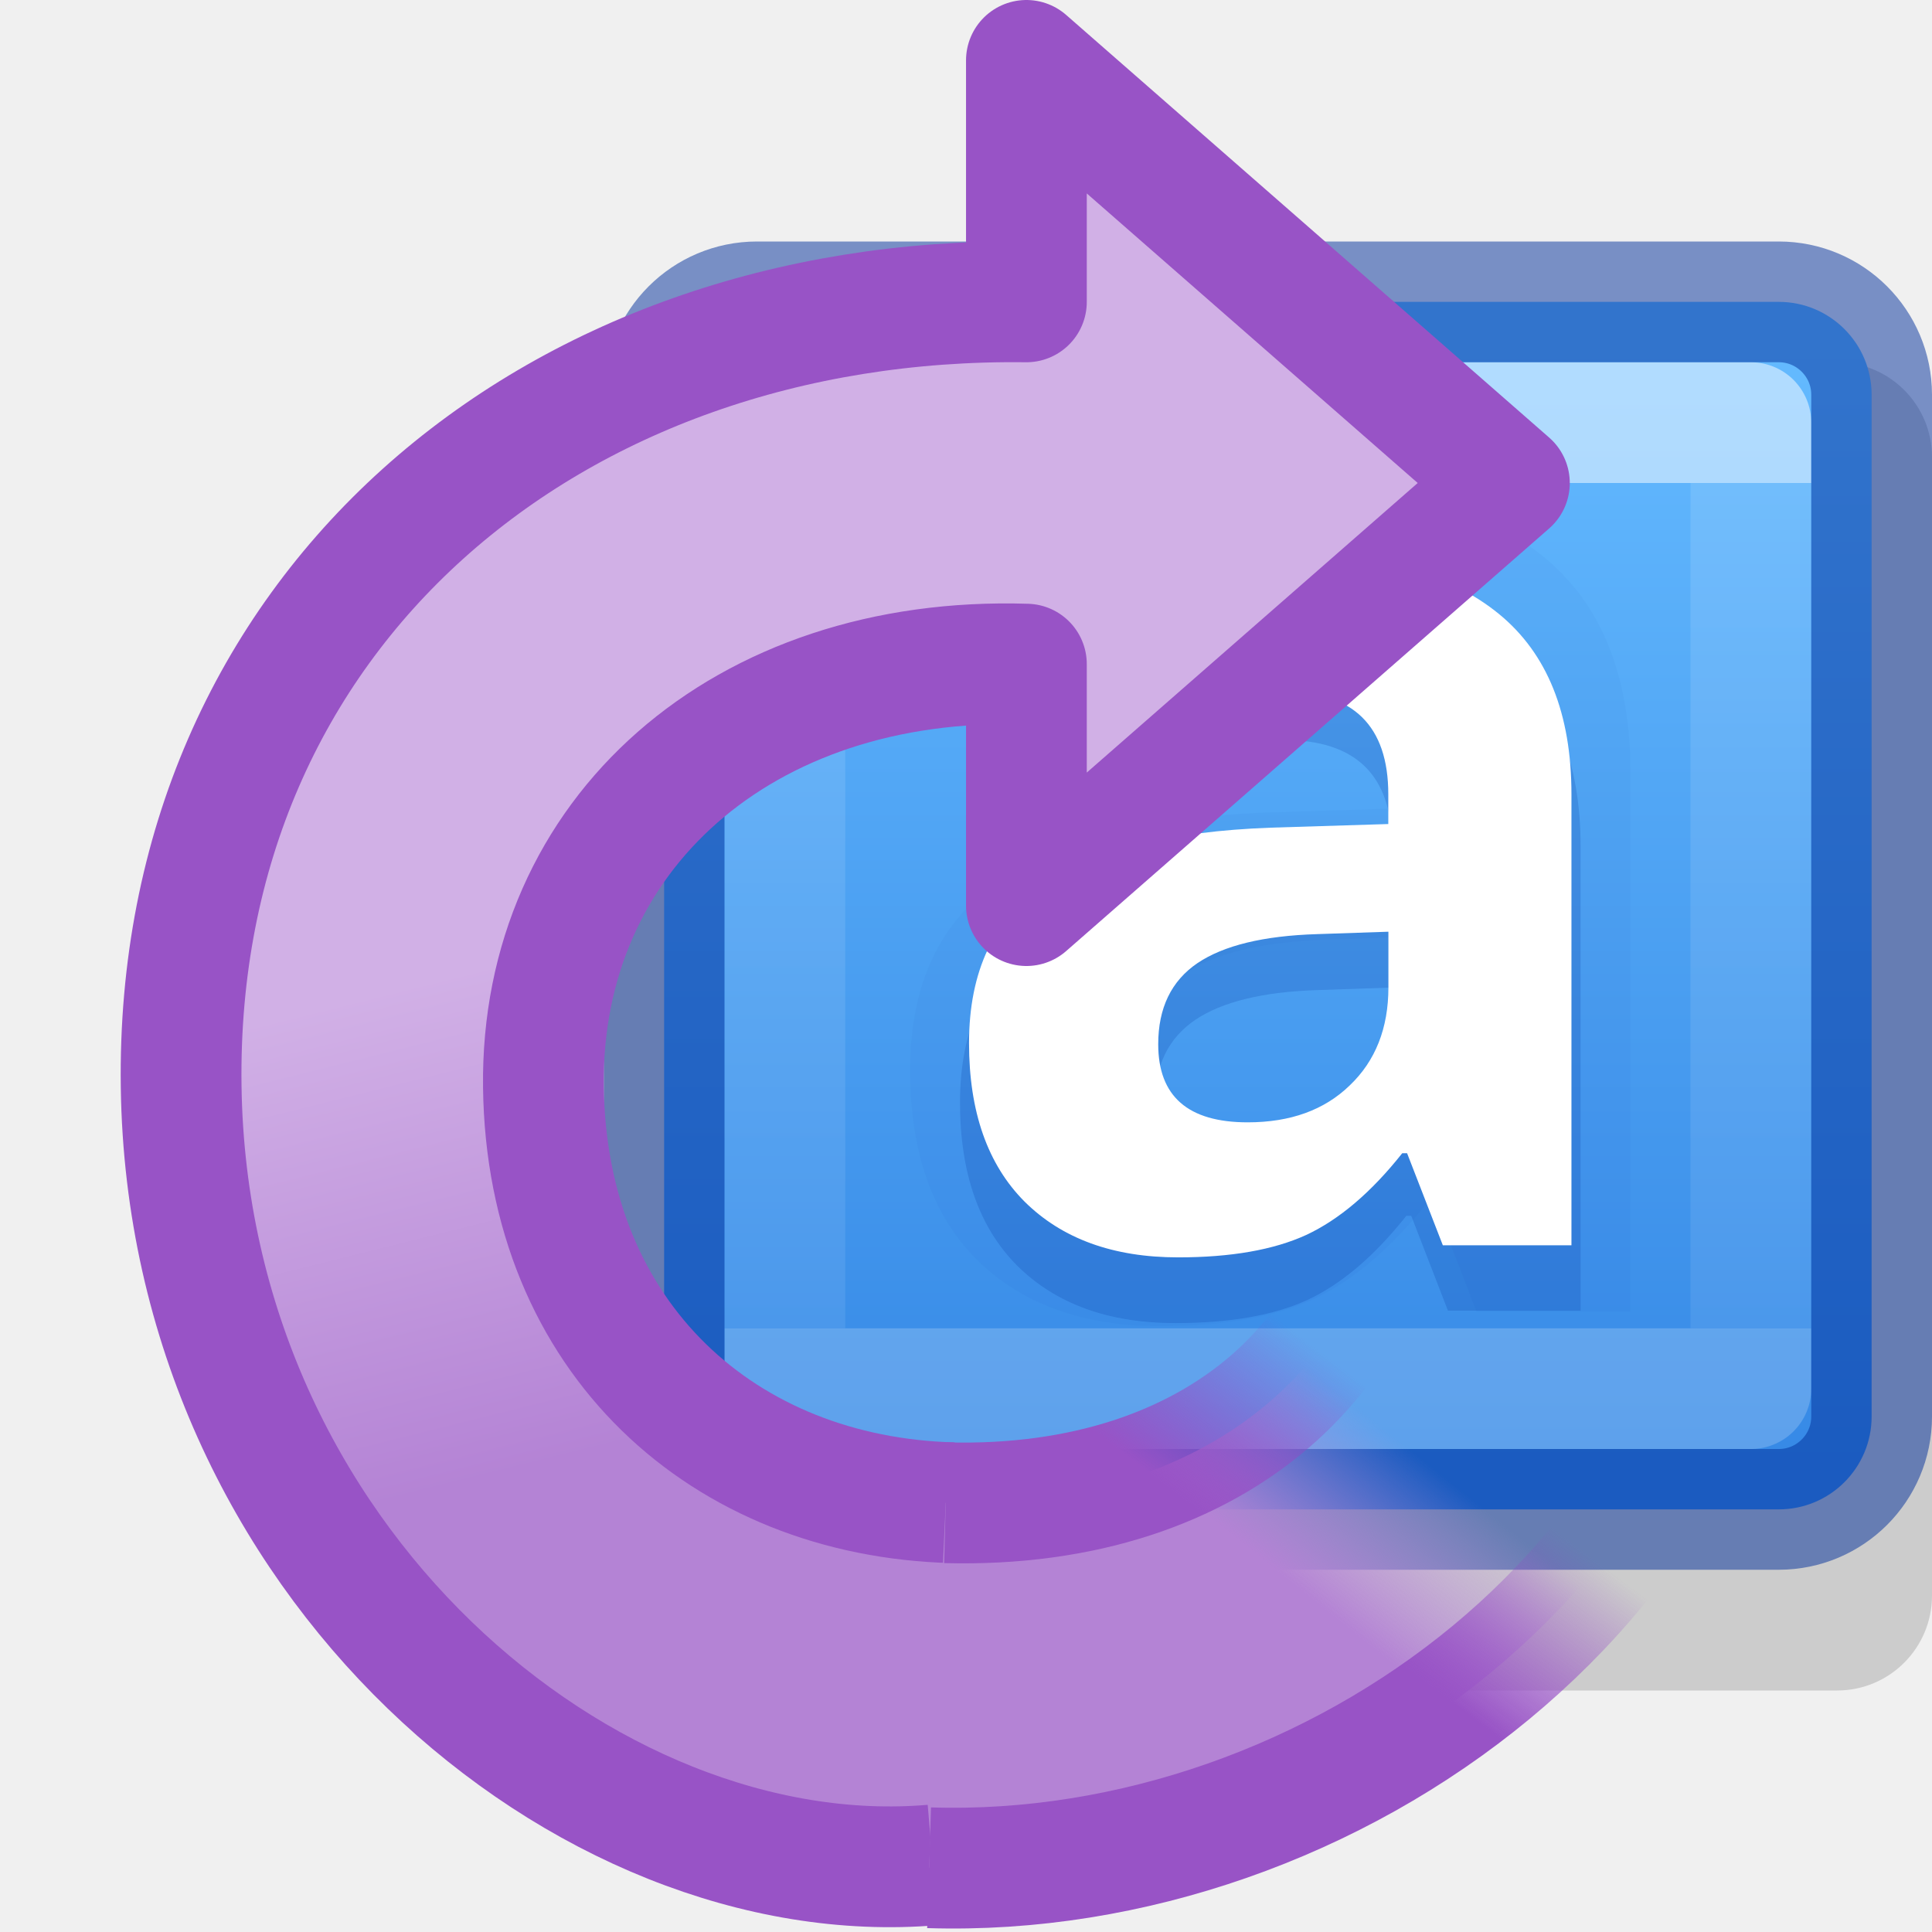
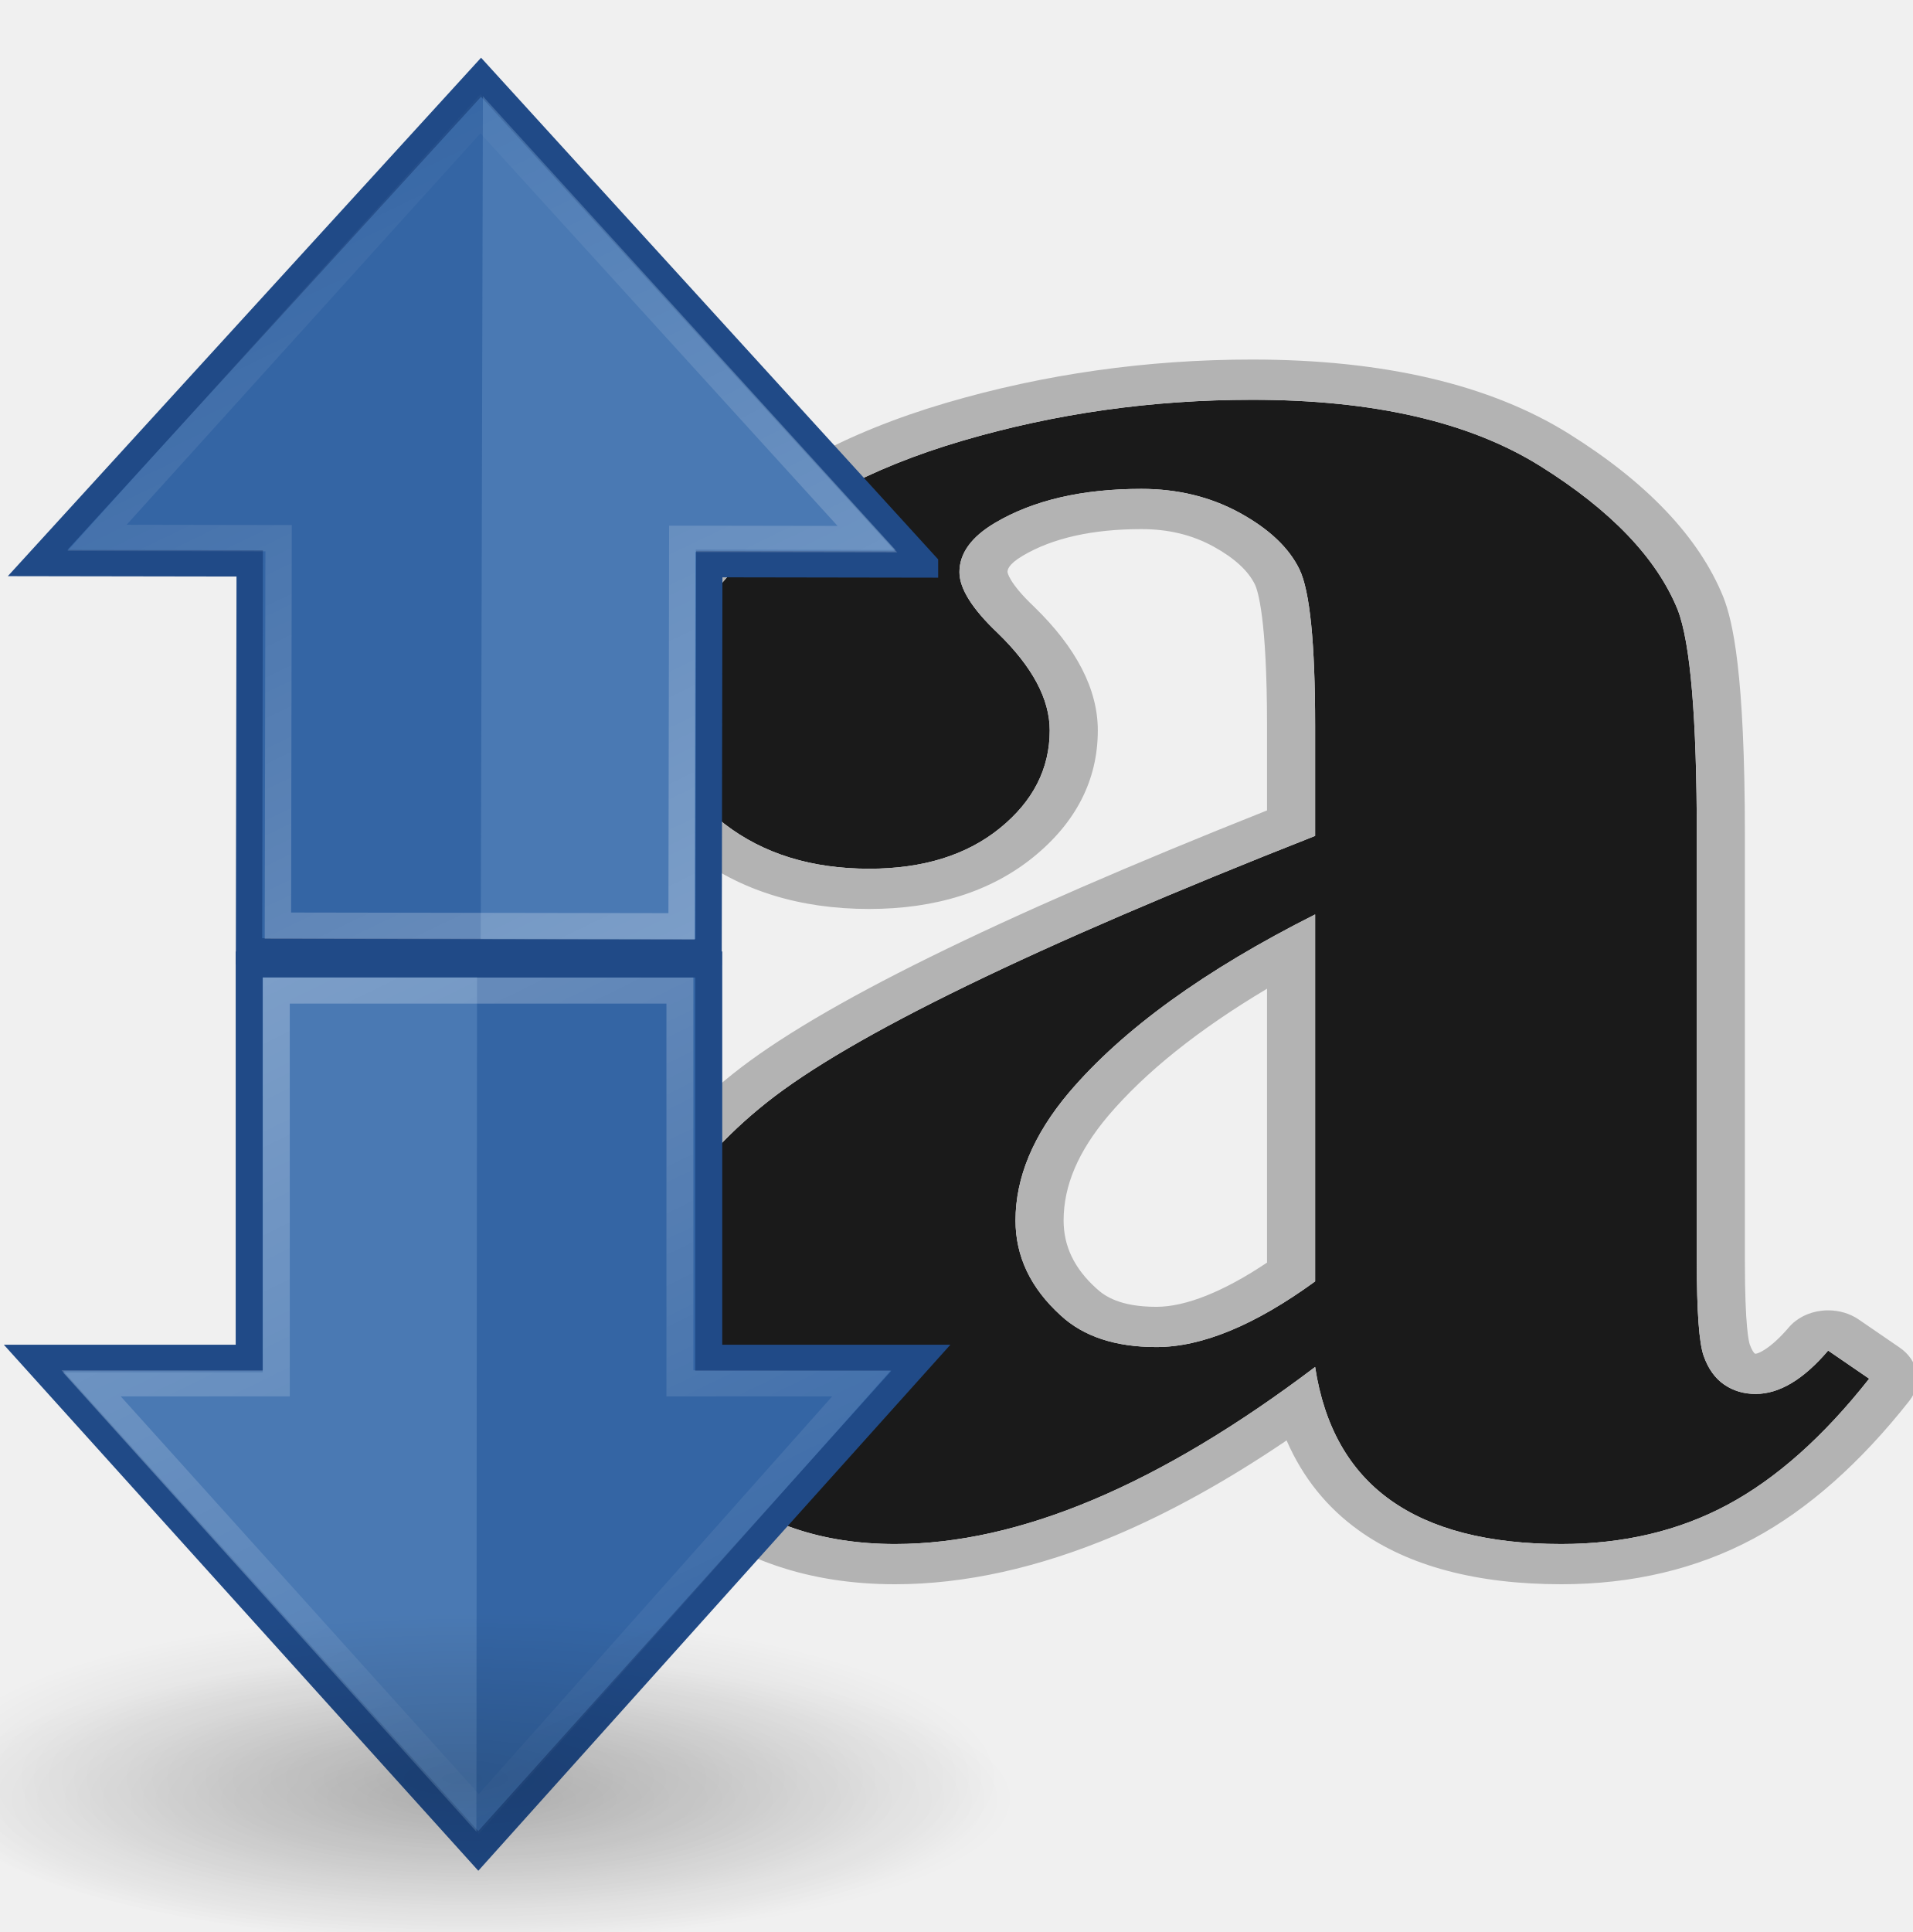
- <svg xmlns="http://www.w3.org/2000/svg" xmlns:xlink="http://www.w3.org/1999/xlink" id="svg4715" height="16" width="16" version="1.1">
-   <defs id="defs4717">
-     <linearGradient id="linearGradient880">
-       <stop id="stop876" offset="0" style="stop-color:#64baff;stop-opacity:1" />
-       <stop id="stop878" offset="1" style="stop-color:#3689e6;stop-opacity:1" />
-     </linearGradient>
-     <linearGradient id="linearGradient872">
-       <stop offset="0" style="stop-color:#ffffff;stop-opacity:1" id="stop864" />
-       <stop offset="0" style="stop-color:#ffffff;stop-opacity:0.235" id="stop866" />
-       <stop offset="1" style="stop-color:#ffffff;stop-opacity:0.157" id="stop868" />
-       <stop offset="1" style="stop-color:#ffffff;stop-opacity:0.392" id="stop870" />
-     </linearGradient>
-     <linearGradient id="linearGradient2867-449-88-871-390-598-476-591-434-148-57-177-641-289-620-227-114-444-680-744-4-8-69-5-4-8-426-2-9-1-4-965">
-       <stop offset="0" style="stop-color:#f4f4f4;stop-opacity:1" id="stop4036" />
-       <stop offset="1" style="stop-color:#d0d0d0;stop-opacity:1" id="stop4040" />
-     </linearGradient>
-     <linearGradient id="linearGradient3924-64">
-       <stop id="stop3926-3-6" style="stop-color:#ffffff;stop-opacity:1" offset="0" />
-       <stop id="stop3928-0" style="stop-color:#ffffff;stop-opacity:0.235" offset="0" />
-       <stop id="stop3930-3-59" style="stop-color:#ffffff;stop-opacity:0.157" offset="1" />
-       <stop id="stop3932-0" style="stop-color:#ffffff;stop-opacity:0.392" offset="1" />
-     </linearGradient>
-     <linearGradient id="linearGradient4549-5">
-       <stop offset="0" style="stop-color:#000000;stop-opacity:0.272" id="stop4551-9" />
-       <stop offset="1" style="stop-color:#000000;stop-opacity:0.368" id="stop4553-0" />
-     </linearGradient>
-     <linearGradient x1="23.925" y1="7.812" x2="24.149" y2="40.187" id="linearGradient3304" xlink:href="#linearGradient3924-64" gradientUnits="userSpaceOnUse" gradientTransform="matrix(0.2162162,0,0,0.2162162,0.3108133,5.310815)" />
-     <radialGradient gradientTransform="matrix(0,0.5992282,-0.6180642,-1.104007e-8,-0.2774757,-19.84226)" gradientUnits="userSpaceOnUse" xlink:href="#linearGradient2867-449-88-871-390-598-476-591-434-148-57-177-641-289-620-227-114-444-680-744-4-8-69-5-4-8-426-2-9-1-4-965" id="radialGradient3035-9" fy="8.45" fx="20.931" r="20" cy="8.45" cx="20.931" />
-     <linearGradient y2="30.093" x2="30.643" y1="3.916" x1="30.643" gradientTransform="matrix(0.576923,0,0,0.4383011,-26.06581,-2.580451)" gradientUnits="userSpaceOnUse" id="linearGradient4287-3-2" xlink:href="#linearGradient4549-5" />
-     <linearGradient x1="24" y1="7.812" x2="24" y2="40.187" id="linearGradient3304-9" xlink:href="#linearGradient872" gradientUnits="userSpaceOnUse" gradientTransform="matrix(0.2162162,0,0,0.2162162,5.310813,2.310816)" />
-     <linearGradient gradientUnits="userSpaceOnUse" y2="15" x2="19" y1="3" x1="19" id="linearGradient882" xlink:href="#linearGradient880" gradientTransform="matrix(0.7692308,0,0,0.7692307,-1.03846,0.576909)" />
-     <linearGradient y2="24.282" x2="24.453" y1="24.282" x1="46.301" gradientTransform="matrix(-0.3636376,0,0,0.3630684,24.40914,3.162003)" gradientUnits="userSpaceOnUse" id="linearGradient1434-8" xlink:href="#linearGradient880" />
-     <linearGradient gradientTransform="matrix(0,-0.3259536,0.3506387,0,-8.43083,21.96829)" gradientUnits="userSpaceOnUse" xlink:href="#linearGradient872" id="linearGradient3149-7-7-8" y2="61.119" x2="32.095" y1="49.712" x1="32.095" />
-     <radialGradient cx="24.837" cy="36.421" r="15.645" fx="24.837" fy="36.421" id="radialGradient3129" xlink:href="#linearGradient3688-5" gradientUnits="userSpaceOnUse" gradientTransform="matrix(-0.1840196,0,0,-0.1976151,12.57052,20.10573)" />
-     <linearGradient id="linearGradient3688-5">
-       <stop offset="0" style="stop-color:#000000;stop-opacity:1" id="stop3690-8" />
-       <stop offset="1" style="stop-color:#000000;stop-opacity:0" id="stop3692-6" />
-     </linearGradient>
-     <linearGradient gradientUnits="userSpaceOnUse" y2="21.483" x2="46.511" y1="21.483" x1="24" id="linearGradient901" xlink:href="#linearGradient899" gradientTransform="matrix(0,0.3636376,-0.3630684,0,16.88891,-1.409134)" />
-     <linearGradient id="linearGradient899">
-       <stop id="stop895" offset="0" style="stop-color:#cd9ef7;stop-opacity:1" />
-       <stop id="stop897" offset="1" style="stop-color:#a56de2;stop-opacity:1" />
-     </linearGradient>
-     <linearGradient x1="34.875" y1="67.731" x2="34.875" y2="49.712" id="linearGradient3149-7" xlink:href="#linearGradient4297" gradientUnits="userSpaceOnUse" gradientTransform="matrix(0.3259536,0,0,-0.3506387,-1.917376,31.43083)" />
-     <linearGradient id="linearGradient4297">
-       <stop id="stop4299" style="stop-color:#ffffff;stop-opacity:1" offset="0" />
-       <stop id="stop4301" style="stop-color:#ffffff;stop-opacity:0.235" offset="0.525" />
-       <stop id="stop4303" style="stop-color:#ffffff;stop-opacity:0.157" offset="1" />
-       <stop id="stop4305" style="stop-color:#ffffff;stop-opacity:0.392" offset="1" />
-     </linearGradient>
-     <linearGradient x1="17" y1="11" x2="16" y2="15" id="linearGradient3434" xlink:href="#linearGradient3533-867" gradientUnits="userSpaceOnUse" gradientTransform="translate(-9.001188,-4)" />
-     <linearGradient id="linearGradient3533-867">
-       <stop id="stop2752" style="stop-color:#d1b0e6;stop-opacity:1" offset="0" />
-       <stop id="stop2754" style="stop-color:#b483d5;stop-opacity:1" offset="1" />
-     </linearGradient>
-     <linearGradient x1="20.387" y1="14.776" x2="19.467" y2="15.924" id="linearGradient3436" xlink:href="#linearGradient3330" gradientUnits="userSpaceOnUse" gradientTransform="matrix(-1,0,0,1,24.99969,-3.003974)" />
-     <linearGradient id="linearGradient3330">
-       <stop id="stop3332" style="stop-color:#c198dd;stop-opacity:0" offset="0" />
-       <stop id="stop3336" style="stop-color:#b483d5;stop-opacity:1" offset="1" />
-     </linearGradient>
-     <linearGradient x1="19" y1="16.322" x2="19.999" y2="15.004" id="linearGradient3438" xlink:href="#linearGradient3266-587" gradientUnits="userSpaceOnUse" gradientTransform="matrix(-1,0,0,1,23.99925,-3.003974)" />
-     <linearGradient id="linearGradient3266-587">
-       <stop id="stop2764" style="stop-color:#9853c6;stop-opacity:1" offset="0" />
-       <stop id="stop2766" style="stop-color:#903fc4;stop-opacity:0" offset="1" />
-     </linearGradient>
+ <svg xmlns="http://www.w3.org/2000/svg" xmlns:xlink="http://www.w3.org/1999/xlink" version="1.1" id="Layer_1" x="0px" y="0px" width="489.309px" height="494.244px" viewBox="0 0 489.309 494.244" enable-background="new 0 0 489.309 494.244" xml:space="preserve">
+   <defs id="defs3">
+     <linearGradient y2="35.856" x2="39.162" y1="15.633" x1="-0.978" gradientTransform="matrix(0.01176805,-6.610088,-6.895501,-0.01124616,515.6187,301.2765)" gradientUnits="userSpaceOnUse" id="linearGradient3410" xlink:href="#linearGradient5113-7" />
+     <linearGradient id="linearGradient5529-6">
+       <stop style="stop-color:#f0f0ee;stop-opacity:1" offset="0" id="stop5531-5" />
+       <stop style="stop-color:#dedede;stop-opacity:1" offset="1" id="stop5533-8" />
+     </linearGradient>
+     <linearGradient xlink:href="#linearGradient5529-6" id="linearGradient5561-6" gradientUnits="userSpaceOnUse" gradientTransform="matrix(0.9754464,0,0,1.060268,1.262032,0.9029023)" x1="11" y1="17" x2="11" y2="-3" />
+     <linearGradient id="linearGradient4542-6">
+       <stop id="stop4544-4" offset="0" style="stop-color:#000000;stop-opacity:1;" />
+       <stop id="stop4546-4" offset="1" style="stop-color:#000000;stop-opacity:0;" />
+     </linearGradient>
+     <radialGradient xlink:href="#linearGradient4542-6" id="radialGradient5891-4" gradientUnits="userSpaceOnUse" gradientTransform="matrix(1,0,0,0.284916,0,30.08928)" cx="24.307" cy="42.078" fx="24.307" fy="42.078" r="15.822" />
+     <linearGradient id="linearGradient3421-3">
+       <stop id="stop3423-2" offset="0" style="stop-color:#babdb6;stop-opacity:1" />
+       <stop id="stop3425-6" offset="1" style="stop-color:#babdb6;stop-opacity:0" />
+     </linearGradient>
+     <linearGradient gradientUnits="userSpaceOnUse" y2="-90.343" x2="22.25" y1="-15.849" x1="22.25" id="linearGradient7214-8" xlink:href="#linearGradient7208-7" />
+     <linearGradient gradientTransform="translate(0,-60)" gradientUnits="userSpaceOnUse" y2="17.2" x2="29.438" y1="27.813" x1="29.438" id="linearGradient3386-5" xlink:href="#linearGradient3380-0" />
+     <linearGradient gradientTransform="translate(0,-60)" gradientUnits="userSpaceOnUse" y2="16.927" x2="18.429" y1="27.865" x1="18.429" id="linearGradient3378-4" xlink:href="#linearGradient3372-5" />
+     <linearGradient y2="24.703" x2="32.188" y1="30.172" x1="32.188" gradientTransform="matrix(-1,0,0,-1,50.09375,-16.96875)" gradientUnits="userSpaceOnUse" id="linearGradient3364-8" xlink:href="#linearGradient3263-2" />
+     <radialGradient r="7.844" fy="16.969" fx="12.156" cy="16.969" cx="12.156" gradientTransform="matrix(1,0,0,0.537849,0,7.842131)" gradientUnits="userSpaceOnUse" id="radialGradient3359-3" xlink:href="#linearGradient3209-3" />
+     <linearGradient y2="41.031" x2="23.625" y1="27.875" x1="18.625" gradientTransform="translate(-2,-58)" gradientUnits="userSpaceOnUse" id="linearGradient3346-0" xlink:href="#linearGradient3263-2" />
+     <linearGradient id="linearGradient3209-3">
+       <stop id="stop3211-7" offset="0" style="stop-color:black;stop-opacity:1;" />
+       <stop id="stop3213-6" offset="1" style="stop-color:black;stop-opacity:0;" />
+     </linearGradient>
+     <linearGradient id="linearGradient3263-2">
+       <stop id="stop3265-1" offset="0" style="stop-color:white;stop-opacity:1;" />
+       <stop id="stop3267-6" offset="1" style="stop-color:white;stop-opacity:0;" />
+     </linearGradient>
+     <linearGradient id="linearGradient3372-5">
+       <stop id="stop3374-2" offset="0" style="stop-color:white;stop-opacity:1;" />
+       <stop id="stop3376-0" offset="1" style="stop-color:#ffe0b2;stop-opacity:1" />
+     </linearGradient>
+     <linearGradient id="linearGradient3380-0">
+       <stop id="stop3382-5" offset="0" style="stop-color:#ffebc9;stop-opacity:1" />
+       <stop id="stop3384-8" offset="1" style="stop-color:#fda;stop-opacity:1" />
+     </linearGradient>
+     <linearGradient id="linearGradient7208-7">
+       <stop id="stop7210-1" offset="0" style="stop-color:#fcaf3e;stop-opacity:1;" />
+       <stop id="stop7212-6" offset="1" style="stop-color:#ffffff;stop-opacity:1" />
+     </linearGradient>
+     <linearGradient id="linearGradient5113-3">
+       <stop id="stop5115-51" offset="0" style="stop-color:white;stop-opacity:1;" />
+       <stop id="stop5117-0" offset="1" style="stop-color:white;stop-opacity:0;" />
+     </linearGradient>
+     <linearGradient id="linearGradient5105-18">
+       <stop id="stop5107-7" offset="0" style="stop-color:black;stop-opacity:1;" />
+       <stop id="stop5109-1" offset="1" style="stop-color:black;stop-opacity:0;" />
+     </linearGradient>
+     <radialGradient r="8.062" fy="19.031" fx="11.25" cy="19.031" cx="11.25" gradientTransform="matrix(1,0,0,0.282946,0,13.64644)" gradientUnits="userSpaceOnUse" id="radialGradient4354-9" xlink:href="#linearGradient5105-6" />
+     <linearGradient id="linearGradient5105-6">
+       <stop id="stop5107-3" offset="0" style="stop-color:black;stop-opacity:1;" />
+       <stop id="stop5109-8" offset="1" style="stop-color:black;stop-opacity:0;" />
+     </linearGradient>
+     <linearGradient gradientTransform="matrix(0,1.004639,1,0,-1.992125,-0.0440594)" gradientUnits="userSpaceOnUse" y2="35.856" x2="39.162" y1="15.633" x1="-0.978" id="linearGradient5315-5" xlink:href="#linearGradient5113-6" />
+     <linearGradient id="linearGradient5113-6">
+       <stop id="stop5115-1" offset="0" style="stop-color:white;stop-opacity:1;" />
+       <stop id="stop5117-1" offset="1" style="stop-color:white;stop-opacity:0;" />
+     </linearGradient>
+     <linearGradient y2="35.856" x2="39.162" y1="15.633" x1="-0.978" gradientTransform="matrix(0,1.004639,1,0,-1.992125,-0.0440594)" gradientUnits="userSpaceOnUse" id="linearGradient2916" xlink:href="#linearGradient5113-6" />
+     <linearGradient xlink:href="#linearGradient5113-6" id="linearGradient2954" gradientUnits="userSpaceOnUse" gradientTransform="matrix(1.1858806e-4,-0.7561761,-0.646047,-4.7444011e-5,28.50113,33.08135)" x1="-0.978" y1="15.633" x2="39.162" y2="35.856" />
+     <radialGradient r="8.062" fy="19.031" fx="11.25" cy="19.031" cx="11.25" gradientTransform="matrix(1,0,0,0.282946,0,13.64644)" gradientUnits="userSpaceOnUse" id="radialGradient4354-4" xlink:href="#linearGradient5105-1" />
+     <linearGradient id="linearGradient5105-1">
+       <stop id="stop5107-8" offset="0" style="stop-color:black;stop-opacity:1;" />
+       <stop id="stop5109-5" offset="1" style="stop-color:black;stop-opacity:0;" />
+     </linearGradient>
+     <linearGradient gradientTransform="matrix(0,1.004639,1,0,-1.992125,-0.0440594)" gradientUnits="userSpaceOnUse" y2="35.856" x2="39.162" y1="15.633" x1="-0.978" id="linearGradient5315-9" xlink:href="#linearGradient5113-7" />
+     <linearGradient id="linearGradient5113-7">
+       <stop id="stop5115-5" offset="0" style="stop-color:white;stop-opacity:1;" />
+       <stop id="stop5117-3" offset="1" style="stop-color:white;stop-opacity:0;" />
+     </linearGradient>
+     <linearGradient y2="35.856" x2="39.162" y1="15.633" x1="-0.978" gradientTransform="matrix(0,1.004639,1,0,-1.992125,-0.0440594)" gradientUnits="userSpaceOnUse" id="linearGradient2932" xlink:href="#linearGradient5113-7" />
+     <linearGradient y2="35.856" x2="39.162" y1="15.633" x1="-0.978" gradientTransform="matrix(0,1.004639,1,0,-1.992125,-0.0440594)" gradientUnits="userSpaceOnUse" id="linearGradient3302" xlink:href="#linearGradient5113" />
+     <radialGradient r="8.062" fy="19.031" fx="11.25" cy="19.031" cx="11.25" gradientTransform="matrix(1,0,0,0.282946,0,13.64644)" gradientUnits="userSpaceOnUse" id="radialGradient3300" xlink:href="#linearGradient5105" />
+     <linearGradient id="linearGradient5529">
+       <stop style="stop-color:#f0f0ee;stop-opacity:1" offset="0" id="stop5531" />
+       <stop style="stop-color:#dedede;stop-opacity:1" offset="1" id="stop5533" />
+     </linearGradient>
+     <linearGradient xlink:href="#linearGradient5529" id="linearGradient5561" gradientUnits="userSpaceOnUse" gradientTransform="matrix(0.9754464,0,0,1.060268,1.262032,0.9029023)" x1="11" y1="17" x2="11" y2="-3" />
+     <linearGradient id="linearGradient4542">
+       <stop id="stop4544" offset="0" style="stop-color:#000000;stop-opacity:1;" />
+       <stop id="stop4546" offset="1" style="stop-color:#000000;stop-opacity:0;" />
+     </linearGradient>
+     <radialGradient xlink:href="#linearGradient4542" id="radialGradient5891" gradientUnits="userSpaceOnUse" gradientTransform="matrix(1,0,0,0.284916,0,30.08928)" cx="24.307" cy="42.078" fx="24.307" fy="42.078" r="15.822" />
+     <radialGradient r="18.5" fy="18.89" fx="-49.938" cy="18.89" cx="-49.938" gradientTransform="matrix(1.390496,0,0,0.7351777,79.50039,9.456009)" gradientUnits="userSpaceOnUse" id="radialGradient5732" xlink:href="#linearGradient4229" />
+     <linearGradient y2="35.581" x2="-21.478" y1="36.421" x1="-18.296" gradientTransform="translate(60,0)" gradientUnits="userSpaceOnUse" id="linearGradient5730" xlink:href="#linearGradient4248" />
+     <radialGradient r="15.5" fy="5.347" fx="-42.75" cy="5.347" cx="-42.75" gradientTransform="matrix(2.300098,0,0,1.814664,120.4545,-4.827787)" gradientUnits="userSpaceOnUse" id="radialGradient5728" xlink:href="#linearGradient4229" />
+     <linearGradient y2="21.489" x2="20.906" y1="38.63" x1="28.217" gradientTransform="translate(-3,-3)" gradientUnits="userSpaceOnUse" id="linearGradient5726" xlink:href="#linearGradient3421" />
+     <linearGradient y2="56.763" x2="32.5" y1="20.965" x1="29.038" gradientTransform="translate(-1,-3)" gradientUnits="userSpaceOnUse" id="linearGradient5724" xlink:href="#linearGradient3186" />
+     <radialGradient r="22.23" fy="38.763" fx="24.174" cy="38.763" cx="24.174" gradientTransform="matrix(1,0,0,0.2326044,0,29.74688)" gradientUnits="userSpaceOnUse" id="radialGradient5722" xlink:href="#linearGradient4176" />
+     <linearGradient id="linearGradient3421">
+       <stop id="stop3423" offset="0" style="stop-color:#babdb6;stop-opacity:1" />
+       <stop id="stop3425" offset="1" style="stop-color:#babdb6;stop-opacity:0" />
+     </linearGradient>
+     <linearGradient id="linearGradient3186">
+       <stop id="stop3188" offset="0" style="stop-color:#555753;stop-opacity:1" />
+       <stop id="stop3190" offset="1" style="stop-color:#888a85;stop-opacity:1" />
+     </linearGradient>
+     <linearGradient id="linearGradient4176">
+       <stop id="stop4178" offset="0" style="stop-color:#000000;stop-opacity:1;" />
+       <stop id="stop4180" offset="1" style="stop-color:#000000;stop-opacity:0;" />
+     </linearGradient>
+     <linearGradient id="linearGradient4229">
+       <stop id="stop4231" offset="0" style="stop-color:#ffffff;stop-opacity:1;" />
+       <stop id="stop4233" offset="1" style="stop-color:#ffffff;stop-opacity:0;" />
+     </linearGradient>
+     <linearGradient id="linearGradient4248">
+       <stop id="stop4250" offset="0" style="stop-color:#ffffff;stop-opacity:1;" />
+       <stop id="stop4252" offset="1" style="stop-color:#ffffff;stop-opacity:0;" />
+     </linearGradient>
+     <linearGradient gradientUnits="userSpaceOnUse" y2="-90.343" x2="22.25" y1="-15.849" x1="22.25" id="linearGradient7214" xlink:href="#linearGradient7208" />
+     <linearGradient gradientTransform="translate(0,-60)" gradientUnits="userSpaceOnUse" y2="17.2" x2="29.438" y1="27.813" x1="29.438" id="linearGradient3386" xlink:href="#linearGradient3380" />
+     <linearGradient gradientTransform="translate(0,-60)" gradientUnits="userSpaceOnUse" y2="16.927" x2="18.429" y1="27.865" x1="18.429" id="linearGradient3378" xlink:href="#linearGradient3372" />
+     <linearGradient y2="24.703" x2="32.188" y1="30.172" x1="32.188" gradientTransform="matrix(-1,0,0,-1,50.09375,-16.96875)" gradientUnits="userSpaceOnUse" id="linearGradient3364" xlink:href="#linearGradient3263" />
+     <radialGradient r="7.844" fy="16.969" fx="12.156" cy="16.969" cx="12.156" gradientTransform="matrix(1,0,0,0.537849,0,7.842131)" gradientUnits="userSpaceOnUse" id="radialGradient3359" xlink:href="#linearGradient3209" />
+     <linearGradient y2="41.031" x2="23.625" y1="27.875" x1="18.625" gradientTransform="translate(-2,-58)" gradientUnits="userSpaceOnUse" id="linearGradient3346" xlink:href="#linearGradient3263" />
+     <linearGradient id="linearGradient3209">
+       <stop id="stop3211" offset="0" style="stop-color:black;stop-opacity:1;" />
+       <stop id="stop3213" offset="1" style="stop-color:black;stop-opacity:0;" />
+     </linearGradient>
+     <linearGradient id="linearGradient3263">
+       <stop id="stop3265" offset="0" style="stop-color:white;stop-opacity:1;" />
+       <stop id="stop3267" offset="1" style="stop-color:white;stop-opacity:0;" />
+     </linearGradient>
+     <linearGradient id="linearGradient3372">
+       <stop id="stop3374" offset="0" style="stop-color:white;stop-opacity:1;" />
+       <stop id="stop3376" offset="1" style="stop-color:#ffe0b2;stop-opacity:1" />
+     </linearGradient>
+     <linearGradient id="linearGradient3380">
+       <stop id="stop3382" offset="0" style="stop-color:#ffebc9;stop-opacity:1" />
+       <stop id="stop3384" offset="1" style="stop-color:#fda;stop-opacity:1" />
+     </linearGradient>
+     <linearGradient id="linearGradient7208">
+       <stop id="stop7210" offset="0" style="stop-color:#fcaf3e;stop-opacity:1;" />
+       <stop id="stop7212" offset="1" style="stop-color:#ffffff;stop-opacity:1" />
+     </linearGradient>
+     <linearGradient gradientTransform="matrix(0,1.004639,1,0,-1.992125,-0.0440594)" gradientUnits="userSpaceOnUse" y2="35.856" x2="39.162" y1="15.633" x1="-0.978" id="linearGradient5315" xlink:href="#linearGradient5113" />
+     <radialGradient r="8.062" fy="19.031" fx="11.25" cy="19.031" cx="11.25" gradientTransform="matrix(1,0,0,0.282946,0,13.64644)" gradientUnits="userSpaceOnUse" id="radialGradient4354" xlink:href="#linearGradient5105" />
+     <linearGradient id="linearGradient5113">
+       <stop id="stop5115" offset="0" style="stop-color:white;stop-opacity:1;" />
+       <stop id="stop5117" offset="1" style="stop-color:white;stop-opacity:0;" />
+     </linearGradient>
+     <linearGradient id="linearGradient5105">
+       <stop id="stop5107" offset="0" style="stop-color:black;stop-opacity:1;" />
+       <stop id="stop5109" offset="1" style="stop-color:black;stop-opacity:0;" />
+     </linearGradient>
+     <linearGradient id="linearGradient1913">
+       <stop style="stop-color:#73d216;stop-opacity:1" offset="0" id="stop1915" />
+       <stop style="stop-color:#8ae234;stop-opacity:1" offset="1" id="stop1917" />
+     </linearGradient>
+     <linearGradient id="linearGradient5891">
+       <stop style="stop-color:#ffffff;stop-opacity:1;" offset="0" id="stop5893" />
+       <stop style="stop-color:#ffffff;stop-opacity:0;" offset="1" id="stop5895" />
+     </linearGradient>
+     <linearGradient id="linearGradient5132">
+       <stop style="stop-color:white;stop-opacity:1;" offset="0" id="stop5134" />
+       <stop style="stop-color:white;stop-opacity:0;" offset="1" id="stop5136" />
+     </linearGradient>
+     <linearGradient id="linearGradient8662">
+       <stop style="stop-color:#000000;stop-opacity:1;" offset="0" id="stop8664" />
+       <stop style="stop-color:#000000;stop-opacity:0;" offset="1" id="stop8666" />
+     </linearGradient>
+     <radialGradient xlink:href="#linearGradient8662" id="radialGradient8668" cx="24.837" cy="36.421" fx="24.837" fy="36.421" r="15.645" gradientTransform="matrix(1,0,0,0.536723,0,16.87306)" gradientUnits="userSpaceOnUse" />
+     <linearGradient xlink:href="#linearGradient5132" id="linearGradient5138" x1="21.552" y1="29.205" x2="18.072" y2="55.692" gradientUnits="userSpaceOnUse" />
+     <linearGradient xlink:href="#linearGradient5891" id="linearGradient5897" x1="15.457" y1="8.734" x2="25.561" y2="13.526" gradientUnits="userSpaceOnUse" gradientTransform="matrix(-1.430635,0,0,1.430157,50.64595,2.354766)" />
+     <linearGradient xlink:href="#linearGradient1913" id="linearGradient1919" x1="13.188" y1="35.938" x2="17.938" y2="38.875" gradientUnits="userSpaceOnUse" />
+     <linearGradient xlink:href="#linearGradient5113-7" id="linearGradient3462" gradientUnits="userSpaceOnUse" gradientTransform="matrix(0.01176805,-6.610088,-6.895501,-0.01124616,301.8661,299.9776)" x1="-0.978" y1="15.633" x2="39.162" y2="35.856" />
+     <radialGradient xlink:href="#linearGradient5105-6" id="radialGradient3480" gradientUnits="userSpaceOnUse" gradientTransform="matrix(1,0,0,0.282946,0,13.64644)" cx="11.25" cy="19.031" fx="11.25" fy="19.031" r="8.062" />
+     <radialGradient xlink:href="#linearGradient5105-18" id="radialGradient3482" gradientUnits="userSpaceOnUse" gradientTransform="matrix(1,0,0,0.282946,0,13.64644)" cx="11.25" cy="19.031" fx="11.25" fy="19.031" r="8.062" />
+     <linearGradient xlink:href="#linearGradient5113-3" id="linearGradient3484" gradientUnits="userSpaceOnUse" gradientTransform="matrix(0,1.004639,1,0,-30.70648,-0.0440594)" x1="-0.978" y1="15.633" x2="39.162" y2="35.856" />
  </defs>
-   <g id="g93">
-     <rect width="11" height="11" rx="0.786" ry="0.786" x="5" y="3" id="rect5505-21-8-5-7-4" style="color:#000000;display:inline;overflow:visible;visibility:visible;opacity:0.15;fill:#000000;fill-opacity:1;fill-rule:nonzero;stroke:none;stroke-width:1;marker:none;enable-background:accumulate" />
-     <rect width="10" height="10" rx="0.769" ry="0.769" x="5.5" y="2.5" id="rect5505-21-8-5" style="color:#000000;display:inline;overflow:visible;visibility:visible;fill:url(#linearGradient882);fill-opacity:1;fill-rule:nonzero;stroke:none;stroke-width:1;marker:none;enable-background:accumulate" />
-     <g style="stroke-width:1.262" id="g4563" transform="matrix(0.7948718,0,0,0.7894741,-1.813535,-0.06578476)" />
-     <rect width="8" height="8" x="6.5" y="3.5" id="rect6741-0-3-5-9" style="opacity:0.5;fill:none;stroke:url(#linearGradient3304-9);stroke-width:1;stroke-linecap:round;stroke-linejoin:round;stroke-miterlimit:4;stroke-dasharray:none;stroke-dashoffset:0;stroke-opacity:1" />
-     <rect width="10" height="10" rx="0.769" ry="0.769" x="5.5" y="2.5" id="rect5505-21-2-8-1" style="color:#000000;clip-rule:nonzero;display:inline;overflow:visible;visibility:visible;opacity:0.5;isolation:auto;mix-blend-mode:normal;color-interpolation:sRGB;color-interpolation-filters:linearRGB;solid-color:#000000;solid-opacity:1;fill:none;fill-opacity:1;fill-rule:nonzero;stroke:#002e99;stroke-width:1;stroke-linecap:butt;stroke-linejoin:round;stroke-miterlimit:4;stroke-dasharray:none;stroke-dashoffset:0;stroke-opacity:1;marker:none;color-rendering:auto;image-rendering:auto;shape-rendering:auto;text-rendering:auto;enable-background:accumulate" />
+   <path d="m 280.458,329.534 c 0.026,0.024 0.051,0.047 0.078,0.071 2.181,2.02 6.148,4.706 15.373,4.706 7.503,0 17.219,-3.896 28.301,-11.314 v -70.063 c -17.49,10.411 -31.121,21.311 -40.648,32.516 -7.674,9.104 -11.404,17.859 -11.404,26.761 -0.002,6.582 2.713,12.249 8.3,17.323 z" id="path12" style="fill:none" />
+   <path d="m 449.231,356.6 c -3.036,0 -5.72,-0.796 -8.05,-2.399 -2.335,-1.598 -4.085,-4.049 -5.251,-7.347 -1.171,-3.301 -1.751,-11.346 -1.751,-24.143 V 213.841 c 0,-30.189 -1.635,-49.487 -4.901,-57.884 -5.371,-13.196 -17.096,-25.442 -35.181,-36.739 -18.088,-11.294 -42.652,-16.945 -73.686,-16.945 -25.674,0 -50.408,3.502 -74.212,10.497 -23.803,7.001 -42.357,17.048 -55.659,30.141 -13.301,13.098 -19.953,26.843 -19.953,41.239 0,10.197 4.956,19.096 14.877,26.692 9.916,7.601 22.229,11.397 36.931,11.397 13.767,0 24.909,-3.45 33.43,-10.347 8.517,-6.898 12.777,-15.244 12.777,-25.042 0,-7.994 -4.435,-16.294 -13.301,-24.893 -6.538,-6.195 -9.801,-11.397 -9.801,-15.595 0,-4.798 3.03,-8.998 9.1,-12.596 9.802,-5.796 22.283,-8.698 37.457,-8.698 9.33,0 17.732,2.053 25.204,6.149 7.465,4.101 12.541,8.9 15.226,14.396 2.681,5.501 4.026,18.848 4.026,40.038 V 213.842 c -72.111,28.392 -118.904,51.136 -140.372,68.231 -21.474,17.095 -32.205,36.341 -32.205,57.734 0,15.798 6.18,28.941 18.552,39.438 12.366,10.497 27.884,15.747 46.558,15.747 31.735,0 67.561,-15.096 107.467,-45.288 2.33,15.197 8.752,26.543 19.254,34.04 10.502,7.498 25.084,11.248 43.756,11.248 15.868,0 30.044,-3.351 42.532,-10.048 12.482,-6.696 24.559,-17.441 36.23,-32.241 l -10.501,-7.197 c -6.3,7.396 -12.486,11.094 -18.554,11.094 z M 336.514,327.808 c -15.403,11.201 -28.939,16.796 -40.606,16.796 -10.502,0 -18.674,-2.699 -24.505,-8.097 -7.701,-6.997 -11.552,-15.096 -11.552,-24.293 0,-10.994 4.552,-21.894 13.653,-32.692 13.768,-16.196 34.77,-31.388 63.01,-45.587 v 93.873 z" id="path14" style="fill:#1a1a1a" />
+   <path d="m 273.504,279.521 c -9.1,10.798 -13.653,21.698 -13.653,32.692 0,9.199 3.851,17.296 11.552,24.293 5.83,5.398 14.003,8.097 24.505,8.097 11.667,0 25.203,-5.595 40.606,-16.796 v -93.874 c -28.24,14.201 -49.242,29.392 -63.01,45.588 z m 50.705,43.476 c -11.08,7.418 -20.798,11.314 -28.301,11.314 -9.225,0 -13.192,-2.686 -15.373,-4.706 -0.028,-0.024 -0.052,-0.047 -0.078,-0.071 -5.585,-5.074 -8.3,-10.741 -8.3,-17.323 0,-8.902 3.73,-17.657 11.404,-26.761 9.527,-11.205 23.158,-22.106 40.648,-32.516 v 70.063 z" id="path16" style="fill:#b3b3b3" />
+   <path d="m 486.085,344.738 -10.501,-7.197 c -2.211,-1.515 -4.972,-2.331 -7.799,-2.331 -0.541,0 -1.085,0.029 -1.628,0.091 -3.379,0.378 -6.418,1.909 -8.396,4.23 -4.791,5.625 -7.947,6.776 -8.532,6.776 -0.074,0 -0.124,-0.003 -0.155,-0.006 -0.019,-0.011 -0.045,-0.027 -0.08,-0.051 -0.179,-0.14 -0.738,-0.818 -1.266,-2.314 -0.211,-0.61 -1.246,-4.461 -1.246,-21.226 V 213.84 c 0,-42.051 -3.141,-54.991 -5.504,-61.067 -0.017,-0.045 -0.035,-0.09 -0.053,-0.133 -6.161,-15.138 -19.439,-29.157 -39.464,-41.669 -20.183,-12.603 -47.452,-18.992 -81.05,-18.992 -26.936,0 -53.278,3.728 -78.291,11.08 -25.777,7.582 -46.286,18.747 -60.956,33.187 -15.184,14.951 -22.882,31.069 -22.882,47.905 0,13.161 6.35,24.696 18.873,34.284 12.201,9.352 27.424,14.097 45.24,14.097 17.005,0 31.133,-4.457 41.988,-13.244 10.965,-8.882 16.525,-19.795 16.525,-32.439 0,-10.495 -5.48,-21.132 -16.288,-31.616 -0.03,-0.03 -0.062,-0.059 -0.093,-0.09 -6.488,-6.15 -6.721,-8.775 -6.723,-8.8 0,-0.449 0,-1.865 3.911,-4.183 7.627,-4.511 17.84,-6.802 30.341,-6.802 6.94,0 12.98,1.461 18.46,4.464 5.303,2.912 8.866,6.172 10.581,9.68 0.726,1.492 3.111,8.533 3.111,36.146 V 207.323 c -69.936,27.813 -114.646,49.851 -136.552,67.293 -23.905,19.03 -36.025,40.963 -36.025,65.188 0,18.526 7.433,34.225 22.096,46.665 14.706,12.482 33.319,18.813 55.319,18.813 17.735,0 36.646,-4.179 56.205,-12.423 14.058,-5.923 28.79,-14.095 43.966,-24.372 4.108,9.467 10.314,17.195 18.561,23.083 12.742,9.098 30.153,13.711 51.745,13.711 18.182,0 34.727,-3.929 49.173,-11.675 13.883,-7.447 27.292,-19.303 39.861,-35.238 3.473,-4.402 2.403,-10.287 -2.473,-13.63 z m -86.561,50.251 c -18.672,0 -33.254,-3.75 -43.756,-11.248 -10.502,-7.497 -16.923,-18.843 -19.254,-34.04 -39.906,30.192 -75.733,45.288 -107.467,45.288 -18.674,0 -34.19,-5.249 -46.558,-15.747 -12.372,-10.497 -18.552,-23.641 -18.552,-39.438 0,-21.393 10.731,-40.639 32.205,-57.734 21.468,-17.095 68.262,-39.838 140.372,-68.231 v -28.192 c 0,-21.191 -1.346,-34.537 -4.026,-40.038 -2.684,-5.497 -7.76,-10.295 -15.226,-14.396 -7.472,-4.096 -15.874,-6.149 -25.204,-6.149 -15.173,0 -27.654,2.9 -37.457,8.698 -6.07,3.6 -9.1,7.798 -9.1,12.596 0,4.199 3.264,9.401 9.801,15.595 8.866,8.6 13.301,16.898 13.301,24.893 0,9.799 -4.26,18.144 -12.777,25.042 -8.521,6.898 -19.663,10.347 -33.43,10.347 -14.703,0 -27.014,-3.796 -36.931,-11.397 -9.921,-7.596 -14.877,-16.495 -14.877,-26.692 0,-14.396 6.652,-28.141 19.953,-41.239 13.302,-13.092 31.856,-23.141 55.659,-30.141 23.803,-6.996 48.537,-10.497 74.212,-10.497 31.034,0 55.599,5.651 73.686,16.945 18.083,11.297 29.81,23.544 35.181,36.739 3.266,8.397 4.901,27.695 4.901,57.884 v 108.87 c 0,12.797 0.58,20.843 1.751,24.143 1.166,3.299 2.916,5.749 5.251,7.347 2.33,1.603 5.015,2.399 8.05,2.399 6.066,0 12.253,-3.698 18.554,-11.097 l 10.501,7.197 c -11.672,14.8 -23.748,25.545 -36.23,32.241 -12.488,6.699 -26.664,10.051 -42.532,10.051 z" id="path18" style="fill:#b3b3b3" />
+   <g id="layer6" transform="matrix(8.901088,0,0,10.097,-925.9291,-83.28963)">
+ </g>
+   <g id="g5772" transform="matrix(8.901088,0,0,10.097,-925.9291,-83.28963)">
+ </g>
+   <g id="g2637" transform="matrix(8.901088,0,0,10.097,-1038.203,399.2588)">
+ </g>
+   <radialGradient id="path4346_1_" cx="-777.646" cy="1002.082" r="8.062" gradientTransform="matrix(-17.5116,-0.0756,-0.0387,8.9723,-13443.815,-8598.451)" gradientUnits="userSpaceOnUse">
+     <stop offset="0" style="stop-color:#000000" id="stop24" />
+     <stop offset="1" style="stop-color:#000000;stop-opacity:0" id="stop26" />
+   </radialGradient>
+   <path id="path4346" enable-background="new    " d="m 19.312,19.031 a 8.062,2.281 0 1 1 -16.125,0 8.062,2.281 0 1 1 16.125,0 z" style="opacity:0.163;fill:url(#path4346_1_)" transform="translate(-10,0)" />
+   <linearGradient id="path4360_1_" gradientUnits="userSpaceOnUse" x1="-779.823" y1="999.989" x2="-739.684" y2="979.766" gradientTransform="translate(-10,0)">
+     <stop offset="0" style="stop-color:#FFFFFF" id="stop32" />
+     <stop offset="1" style="stop-color:#FFFFFF;stop-opacity:0" id="stop34" />
+   </linearGradient>
+   <g id="layer6-8" transform="matrix(8.901088,0,0,10.097,-1621.682,-190.5885)" />
+   <g style="display:inline" id="g5772-1" transform="matrix(8.901088,0,0,10.097,-1621.682,-190.5885)" />
+   <g id="g2637-90" style="display:inline" transform="matrix(8.901088,0,0,10.097,-1733.956,291.96)" />
+   <g id="layer6-3" transform="matrix(8.069803,0,0,8.388032,-1555.395,74.43801)" />
+   <g style="display:inline" id="g5772-9" transform="matrix(8.069803,0,0,8.388032,-1555.395,74.43801)" />
+   <g id="g2637-9" style="display:inline" transform="matrix(8.069803,0,0,8.388032,-1657.183,475.3128)" />
+   <g id="layer1-89-5" transform="matrix(6.895511,0,0,6.669484,154.8479,190.0475)">
+     <path transform="matrix(2.48062,0,0,2.410961,-32.62133,-5.38361)" d="m 19.312,19.031 c 0,1.26 -3.61,2.281 -8.062,2.281 -4.453,0 -8.062,-1.021 -8.062,-2.281 0,-1.26 3.61,-2.281 8.062,-2.281 4.453,0 8.062,1.021 8.062,2.281 z" id="path4346-4" style="opacity:0.163;color:#000000;fill:url(#radialGradient3482);fill-opacity:1;fill-rule:nonzero;stroke:none;stroke-width:1;marker:none;visibility:visible;display:inline;overflow:visible" />
+     <path id="path4348-9" d="m -21.214,23.584 16.506,18.916 16.423,-18.916 -7.87,0 0,-15.084 -17.055,0 0,15.084 -8.004,0 z" style="color:#000000;fill:#3465a4;fill-opacity:1;fill-rule:nonzero;stroke:#204a87;stroke-width:1;stroke-linecap:butt;stroke-linejoin:miter;stroke-miterlimit:4;stroke-opacity:1;stroke-dasharray:none;stroke-dashoffset:0;marker:none;visibility:visible;display:inline;overflow:visible" />
+     <path id="path4352-4" d="m -12.706,8.994 7.952,0 -0.024,32.769 -15.345,-17.615 7.416,0 0,-15.154 z" style="opacity:0.354;color:#000000;fill:#729fcf;fill-opacity:1;fill-rule:nonzero;stroke:none;stroke-width:1;marker:none;visibility:visible;display:inline;overflow:visible" />
+     <path id="path4360-80" d="m -19.073,24.567 14.386,16.517 14.199,-16.517 -6.738,0 0,-15.067 -14.978,0 0,15.067 -6.869,0 z" style="opacity:0.354;color:#000000;fill:none;stroke:url(#linearGradient3484);stroke-width:1;stroke-linecap:butt;stroke-linejoin:miter;stroke-miterlimit:4;stroke-opacity:1;stroke-dasharray:none;stroke-dashoffset:0;marker:none;visibility:visible;display:inline;overflow:visible" />
  </g>
-   <g transform="matrix(0.9099071,0,0,0.9099071,6.460945,9.882506)" id="g945">
-     <path id="path913" d="M 6.338,1.077 5.95,0.076 H 5.898 C 5.56,0.502 5.211,0.798 4.852,0.965 4.497,1.128 4.032,1.209 3.458,1.209 2.752,1.209 2.195,1.007 1.788,0.603 1.384,0.199 1.183,-0.377 1.183,-1.123 c 0,-0.782 0.272,-1.357 0.815,-1.726 0.548,-0.373 1.372,-0.58 2.472,-0.619 l 1.276,-0.039 v -0.323 c -6e-6,-0.747 -0.381,-1.12 -1.144,-1.12 -0.587,0 -1.278,0.178 -2.071,0.534 L 1.867,-5.774 c 0.846,-0.444 1.784,-0.665 2.814,-0.665 0.986,0 1.743,0.215 2.269,0.646 0.526,0.431 0.789,1.085 0.789,1.963 V 1.078 H 6.338 M 5.746,-2.335 4.97,-2.308 c -0.583,0.018 -1.017,0.123 -1.302,0.316 -0.285,0.193 -0.427,0.488 -0.427,0.883 -3.6e-6,0.567 0.324,0.85 0.973,0.85 0.465,0 0.835,-0.134 1.111,-0.402 C 5.606,-0.929 5.746,-1.285 5.746,-1.728 v -0.606" style="font-style:normal;font-variant:normal;font-weight:bold;font-stretch:normal;font-size:12px;line-height:125%;font-family:'Open Sans';-inkscape-font-specification:'Open Sans Bold';text-align:center;letter-spacing:0px;word-spacing:0px;text-anchor:middle;opacity:0.05;fill:#002e99;fill-opacity:0.631;stroke:none;stroke-width:0.569" />
-     <path style="font-style:normal;font-variant:normal;font-weight:bold;font-stretch:normal;font-size:12px;line-height:125%;font-family:'Open Sans';-inkscape-font-specification:'Open Sans Bold';text-align:center;letter-spacing:0px;word-spacing:0px;text-anchor:middle;opacity:0.3;fill:#002e99;fill-opacity:0.631;stroke:none;stroke-width:0.49" d="M 6.078,1.068 5.744,0.205 h -0.045 C 5.408,0.572 5.108,0.827 4.798,0.971 4.492,1.111 4.091,1.181 3.597,1.181 c -0.608,0 -1.088,-0.174 -1.439,-0.522 -0.348,-0.348 -0.521,-0.844 -0.521,-1.487 0,-0.674 0.234,-1.169 0.703,-1.487 0.472,-0.322 1.182,-0.5 2.13,-0.534 l 1.099,-0.034 v -0.278 c -5.1e-6,-0.643 -0.329,-0.965 -0.986,-0.965 -0.506,0 -1.101,0.153 -1.785,0.46 L 2.225,-4.836 c 0.729,-0.382 1.537,-0.573 2.425,-0.573 0.85,0 1.502,0.185 1.955,0.556 0.453,0.371 0.68,0.935 0.68,1.692 V 1.068 H 6.078 m -0.51,-2.941 -0.669,0.023 c -0.502,0.015 -0.876,0.106 -1.122,0.272 -0.246,0.167 -0.368,0.42 -0.368,0.761 -3.1e-6,0.488 0.28,0.732 0.839,0.732 0.4,0 0.72,-0.115 0.958,-0.346 C 5.448,-0.661 5.568,-0.968 5.568,-1.35 v -0.522" id="path938" />
-     <path id="path940" d="M 6.031,0.472 5.706,-0.365 H 5.662 C 5.38,-0.009 5.088,0.239 4.788,0.379 4.491,0.515 4.102,0.583 3.622,0.583 c -0.59,0 -1.056,-0.169 -1.397,-0.507 -0.337,-0.338 -0.506,-0.819 -0.506,-1.443 0,-0.654 0.227,-1.135 0.682,-1.443 0.458,-0.312 1.147,-0.485 2.067,-0.518 l 1.067,-0.033 v -0.27 c -5e-6,-0.624 -0.319,-0.937 -0.957,-0.937 -0.491,0 -1.069,0.149 -1.732,0.446 L 2.292,-5.257 c 0.707,-0.371 1.492,-0.556 2.353,-0.556 0.825,0 1.457,0.18 1.897,0.54 0.44,0.36 0.66,0.907 0.66,1.642 V 0.473 H 6.031 M 5.536,-2.381 4.887,-2.359 c -0.488,0.015 -0.85,0.103 -1.089,0.264 -0.238,0.162 -0.357,0.408 -0.357,0.738 -3e-6,0.474 0.271,0.711 0.814,0.711 0.389,0 0.698,-0.112 0.929,-0.336 C 5.418,-1.205 5.536,-1.503 5.536,-1.874 v -0.507" style="font-style:normal;font-variant:normal;font-weight:bold;font-stretch:normal;font-size:12px;line-height:125%;font-family:'Open Sans';-inkscape-font-specification:'Open Sans Bold';text-align:center;letter-spacing:0px;word-spacing:0px;text-anchor:middle;opacity:1;fill:#ffffff;fill-opacity:1;stroke:none;stroke-width:0.476" />
-   </g>
-   <g id="layer1">
-     <g transform="matrix(-1,0,0,1,15.99925,0)" id="g3429">
-       <path d="M 8.108,12.445 C 9.997,12.396 11.473,11.091 11.499,9 c 0.026,-2.091 -1.653,-3.575 -4,-3.5 v 2 l -4,-3.5 c 0,0 4,-3.5 4,-3.5 v 2 c 3.937,-0.049 7.056,2.563 7,6.5 -0.056,3.936 -3.358,6.69 -6.225,6.445" id="path2849" style="fill:url(#linearGradient3434);fill-opacity:1;stroke:#9853c6;stroke-width:1;stroke-linecap:butt;stroke-linejoin:round;stroke-miterlimit:4;stroke-dasharray:none;stroke-opacity:1" />
-       <path d="M 8.167,12.445 C 5.876,12.506 4.526,11.136 4.499,9.496 l -3,0.004 c 0,3.542 3.475,6.074 6.806,5.968" id="path3605" style="fill:url(#linearGradient3436);fill-opacity:1;stroke:url(#linearGradient3438);stroke-width:1;stroke-linecap:butt;stroke-linejoin:round;stroke-miterlimit:4;stroke-dasharray:none;stroke-opacity:1" />
-     </g>
-   </g>
+   <path style="opacity:0.163;color:#000000;fill:url(#radialGradient3480);fill-opacity:1;fill-rule:nonzero;stroke:none;stroke-width:1;marker:none;visibility:visible;display:inline;overflow:visible" id="path4346-9" d="m 19.312,19.031 a 8.062,2.281 0 1 1 -16.125,0 8.062,2.281 0 1 1 16.125,0 z" transform="matrix(-17.10514,-0.0012023,0.00303755,-18.53852,310.6577,807.7103)" />
+   <path style="color:#000000;fill:#3465a4;fill-opacity:1;fill-rule:nonzero;stroke:#204a87;stroke-width:6.736;stroke-linecap:butt;stroke-linejoin:miter;stroke-miterlimit:4;stroke-opacity:1;stroke-dasharray:none;stroke-dashoffset:0;marker:none;visibility:visible;display:inline;overflow:visible" d="M 236.69,144.407 123.094,19.764 9.626,144.037 l 54.266,0.089 -0.177,99.248 117.604,0.192 0.177,-99.248 55.194,0.09 z" id="path4348-3" />
+   <path style="opacity:0.354;color:#000000;fill:#729fcf;fill-opacity:1;fill-rule:nonzero;stroke:none;stroke-width:1;marker:none;visibility:visible;display:inline;overflow:visible" d="m 177.853,240.311 -54.835,-0.09 0.55,-215.605 105.602,116.069 -51.14,-0.084 -0.177,99.708 z" id="path4352-1" />
+   <path style="opacity:0.354;color:#000000;fill:none;stroke:url(#linearGradient3462);stroke-width:6.736;stroke-linecap:butt;stroke-linejoin:miter;stroke-miterlimit:4;stroke-opacity:1;stroke-dasharray:none;stroke-dashoffset:0;marker:none;visibility:visible;display:inline;overflow:visible" d="M 221.938,137.919 122.931,29.085 24.826,137.597 l 46.464,0.076 -0.176,99.132 103.283,0.168 0.177,-99.132 47.364,0.078 z" id="path4360-8" />
</svg>
